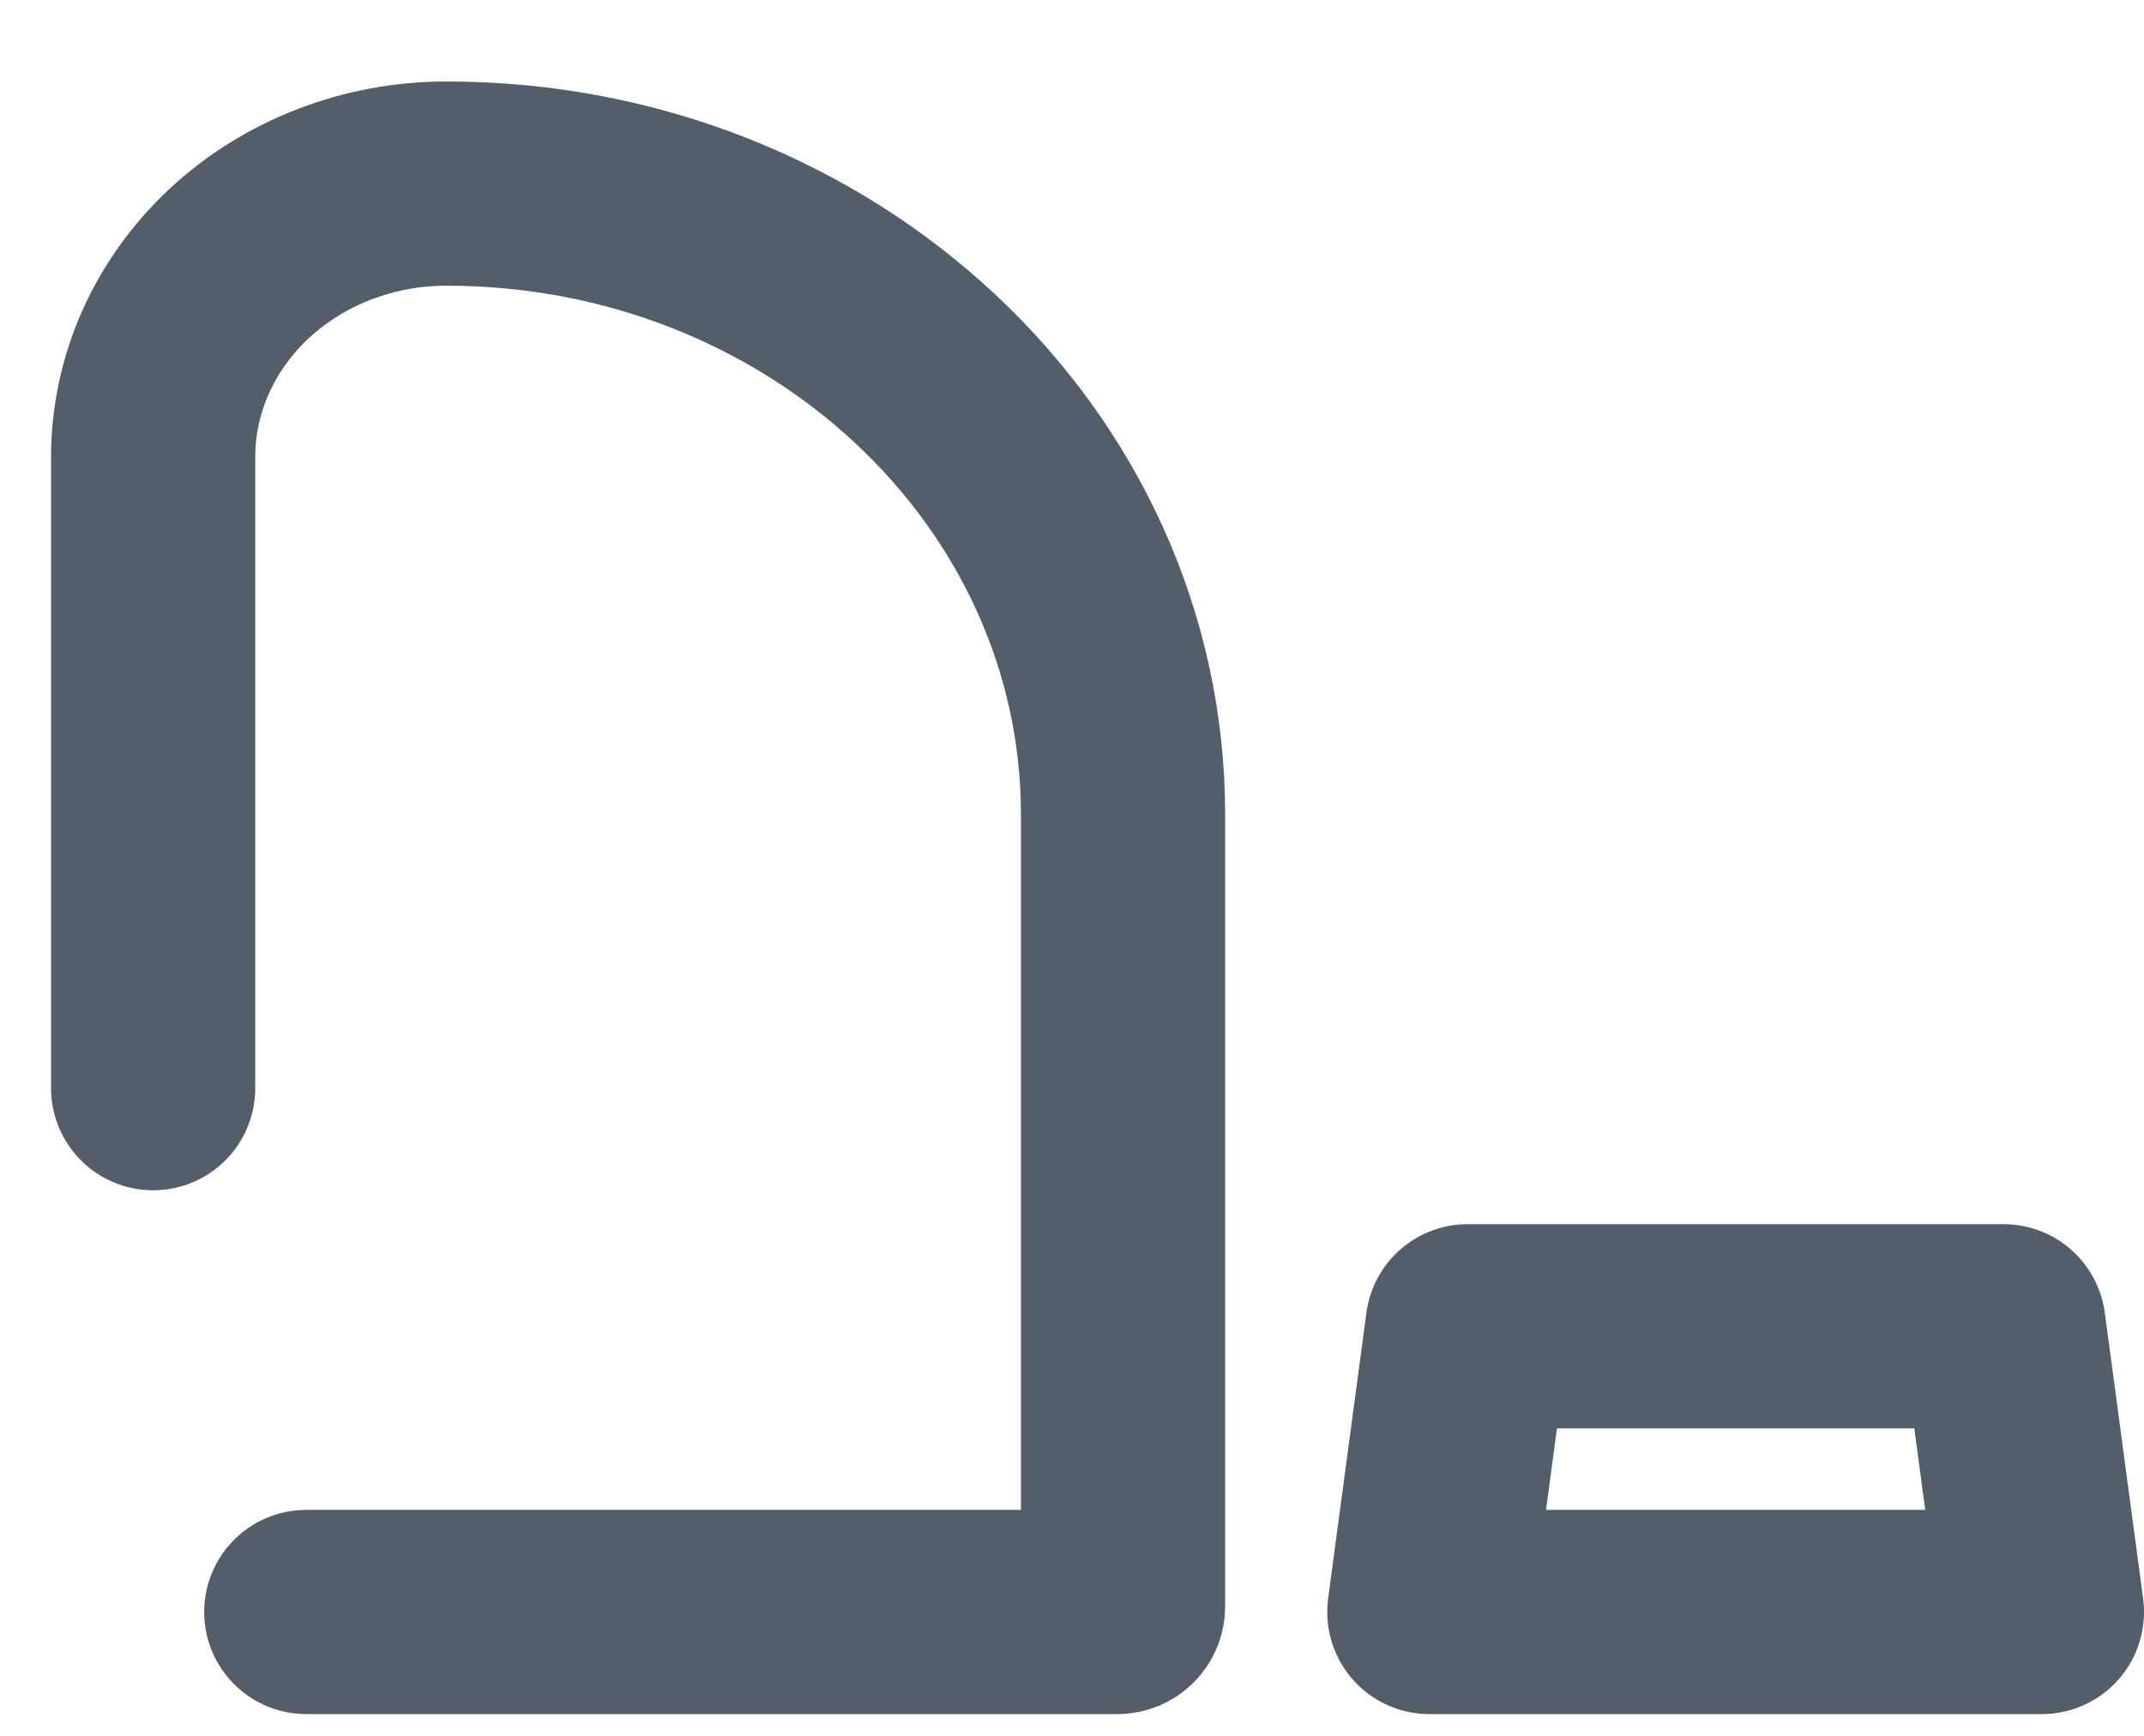
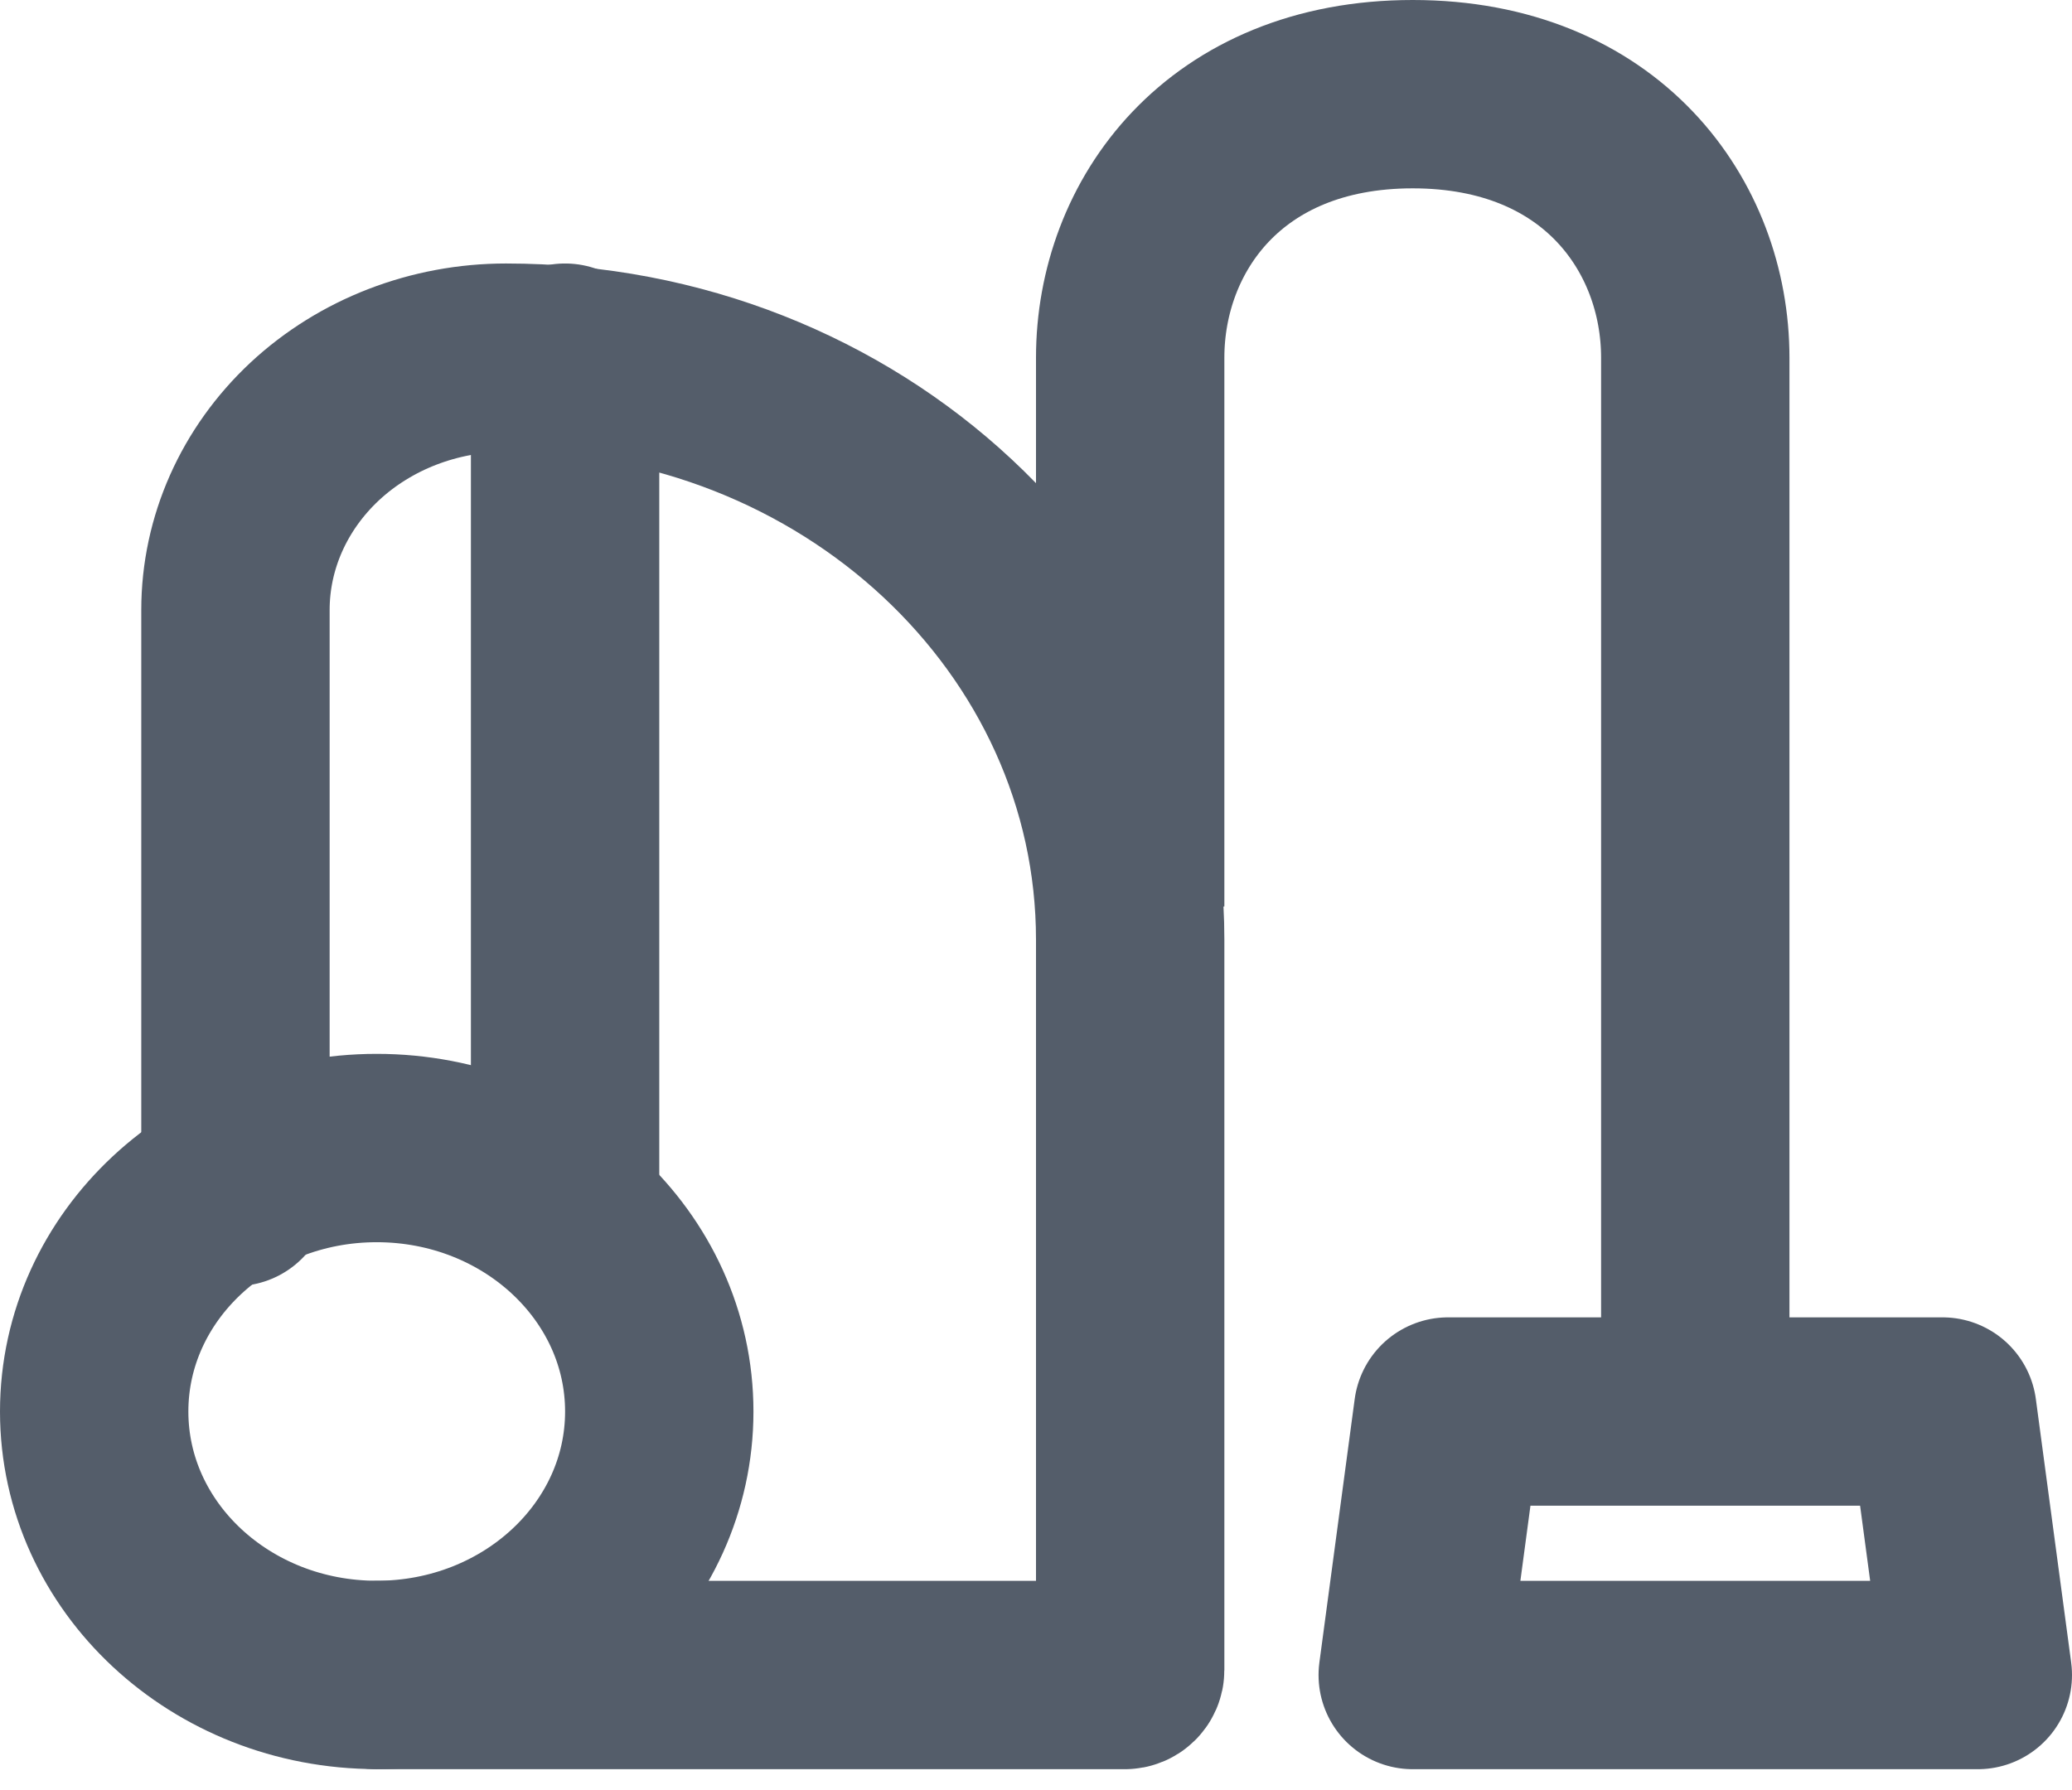
- <svg xmlns="http://www.w3.org/2000/svg" width="21" height="17" viewBox="0 0 21 17" fill="none">
-   <path d="M3 15.787H10.943C10.975 15.787 11 15.763 11 15.733V7.979C11 4.565 8.033 1.798 4.372 1.798C3.611 1.798 2.88 2.08 2.341 2.582C1.803 3.085 1.5 3.766 1.5 4.477V10.657M14.375 12.989H19.625L20 15.787H14L14.375 12.989Z" stroke="#545D6A" stroke-width="2" stroke-linecap="round" stroke-linejoin="round" />
+ <svg xmlns="http://www.w3.org/2000/svg" width="22" height="19" viewBox="0 0 22 19" fill="none">
+   <path d="M12 9.626V3.798C12 2.399 13 1 15 1C17 1 18 2.399 18 3.798V14.989" stroke="#545D6A" stroke-width="2" />
+   <path d="M4 17.787H11.943C11.975 17.787 12 17.763 12 17.733V9.979C12 6.565 9.033 3.798 5.372 3.798C4.611 3.798 3.88 4.08 3.341 4.582C2.803 5.085 2.5 5.766 2.5 6.477V12.657M15.375 14.989H20.625L21 17.787H15L15.375 14.989Z" stroke="#545D6A" stroke-width="2" stroke-linecap="round" stroke-linejoin="round" />
+   <path d="M4 17.786C5.657 17.786 7 16.534 7 14.989C7 13.444 5.657 12.191 4 12.191C2.343 12.191 1 13.444 1 14.989C1 16.534 2.343 17.786 4 17.786Z" stroke="#545D6A" stroke-width="2" />
+   <path d="M6 3.798V12.657" stroke="#545D6A" stroke-width="2" stroke-linecap="round" stroke-linejoin="round" />
</svg>
